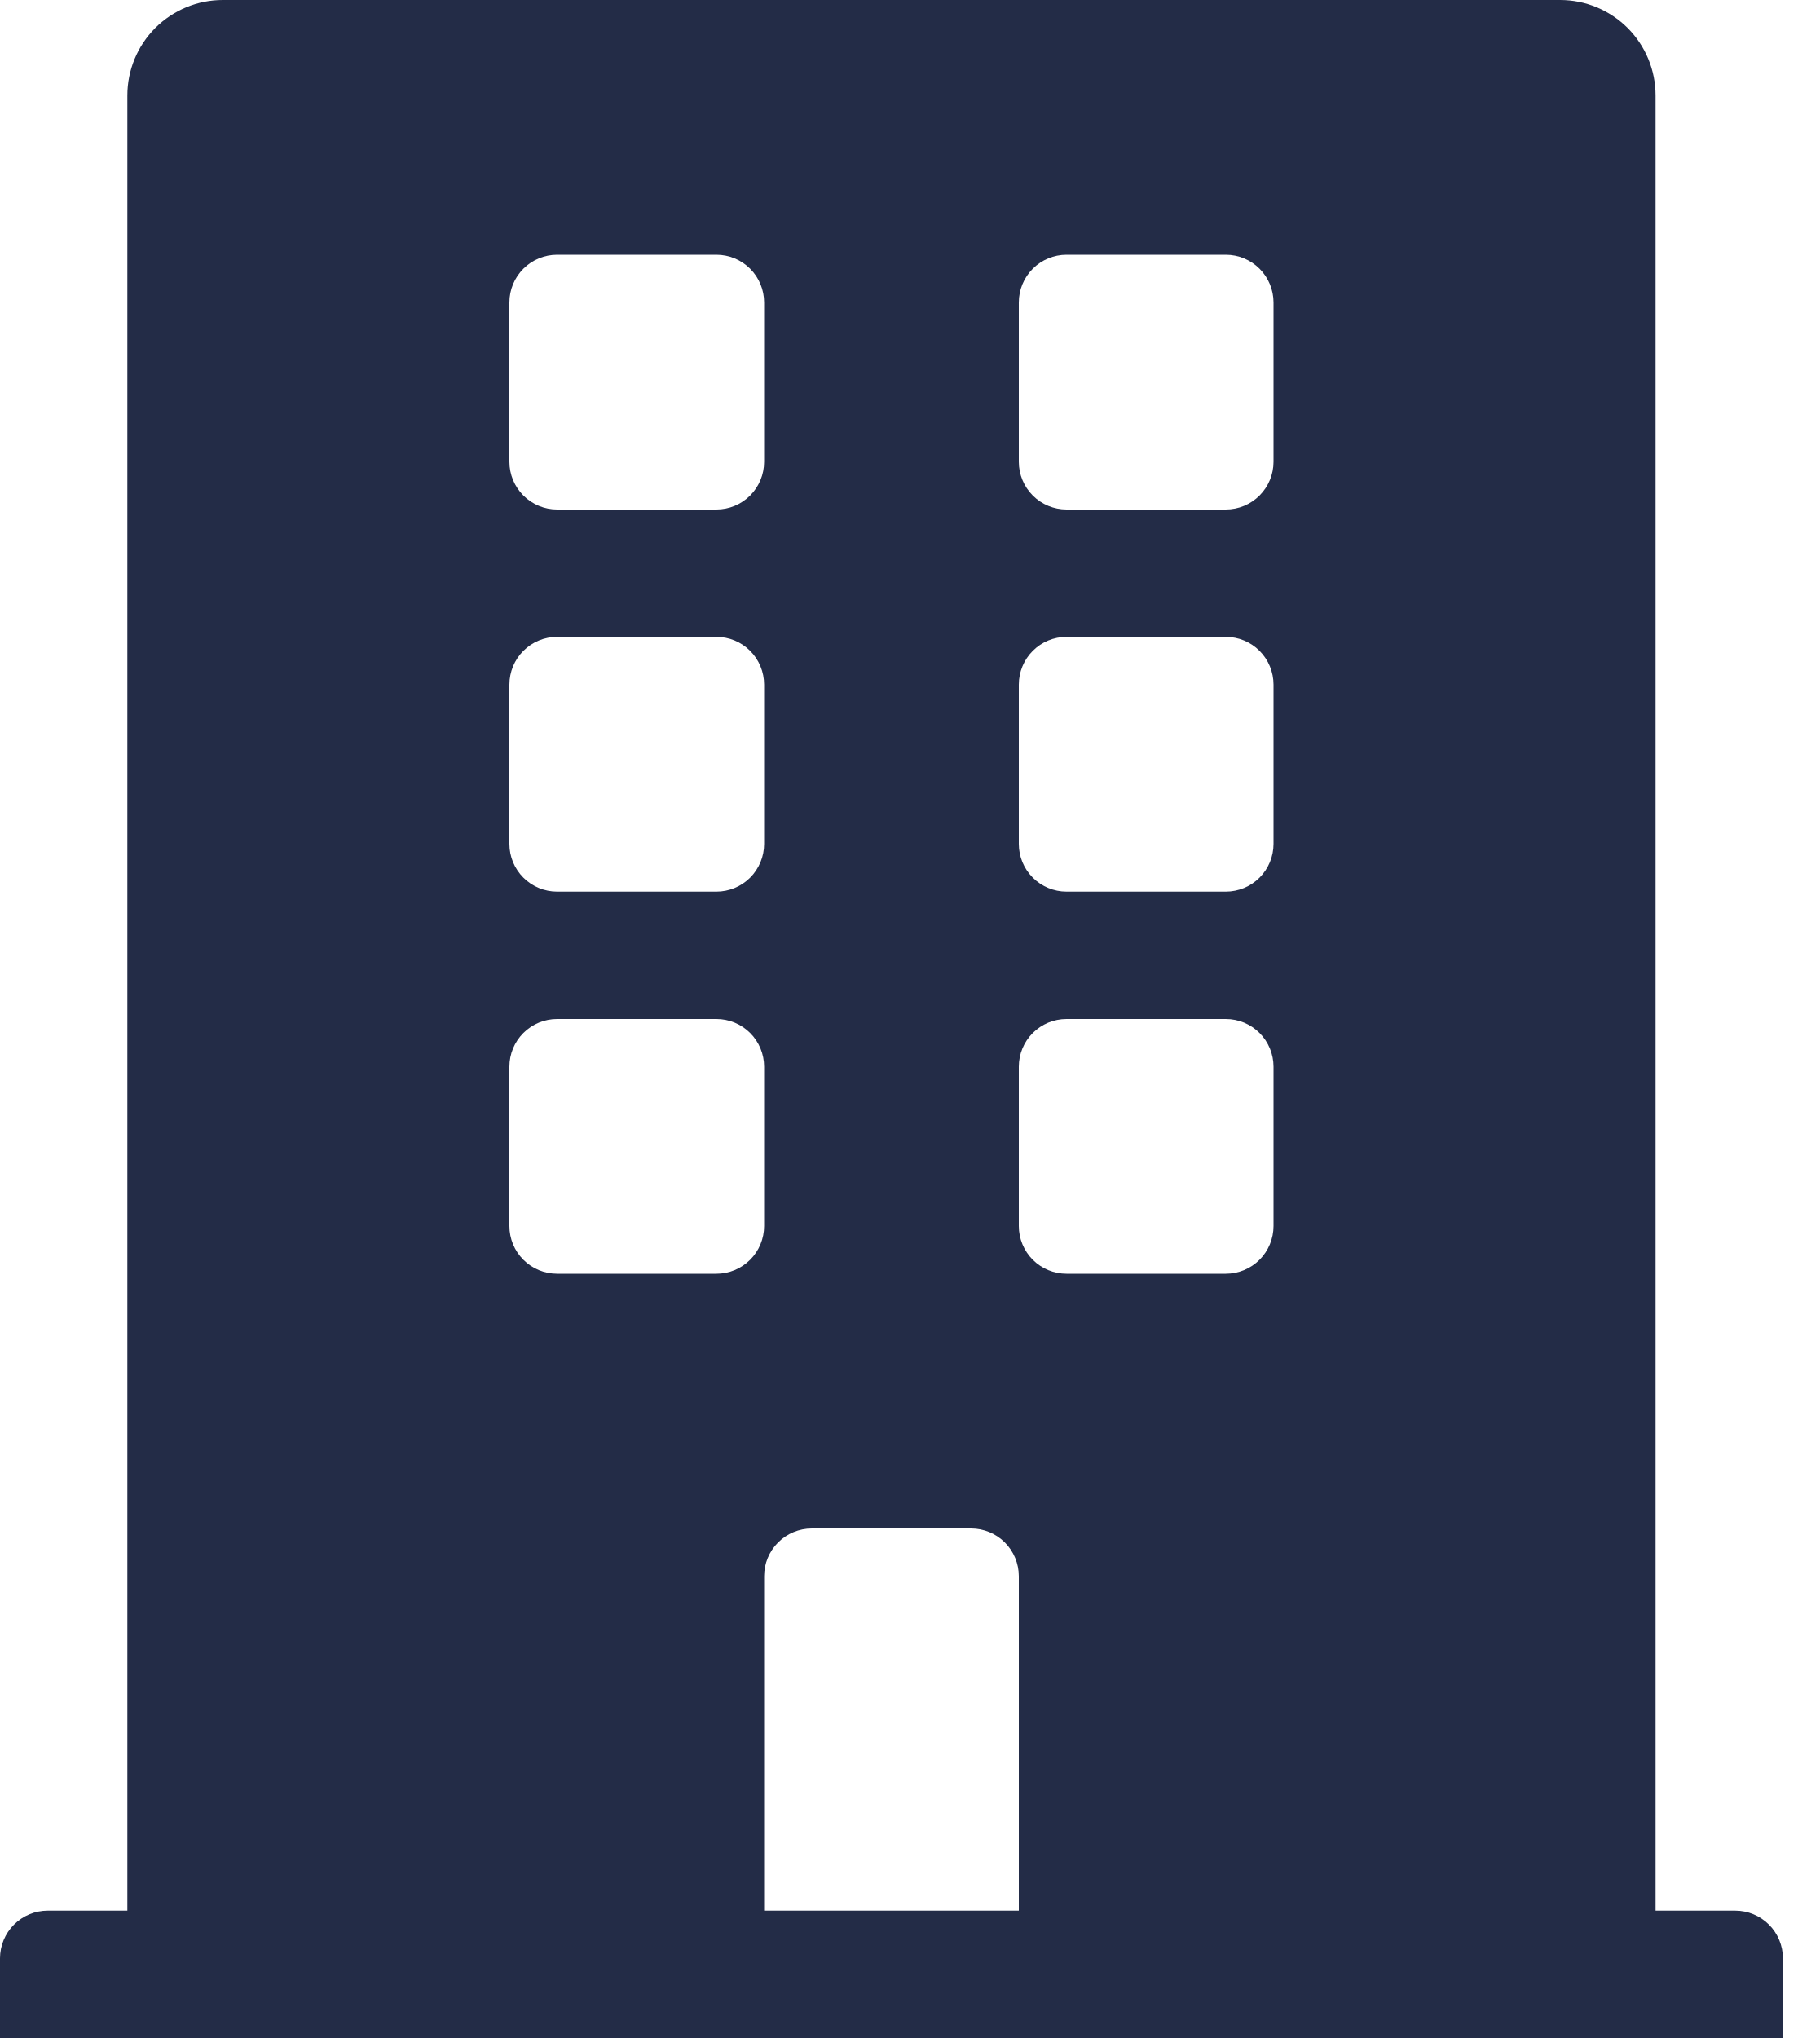
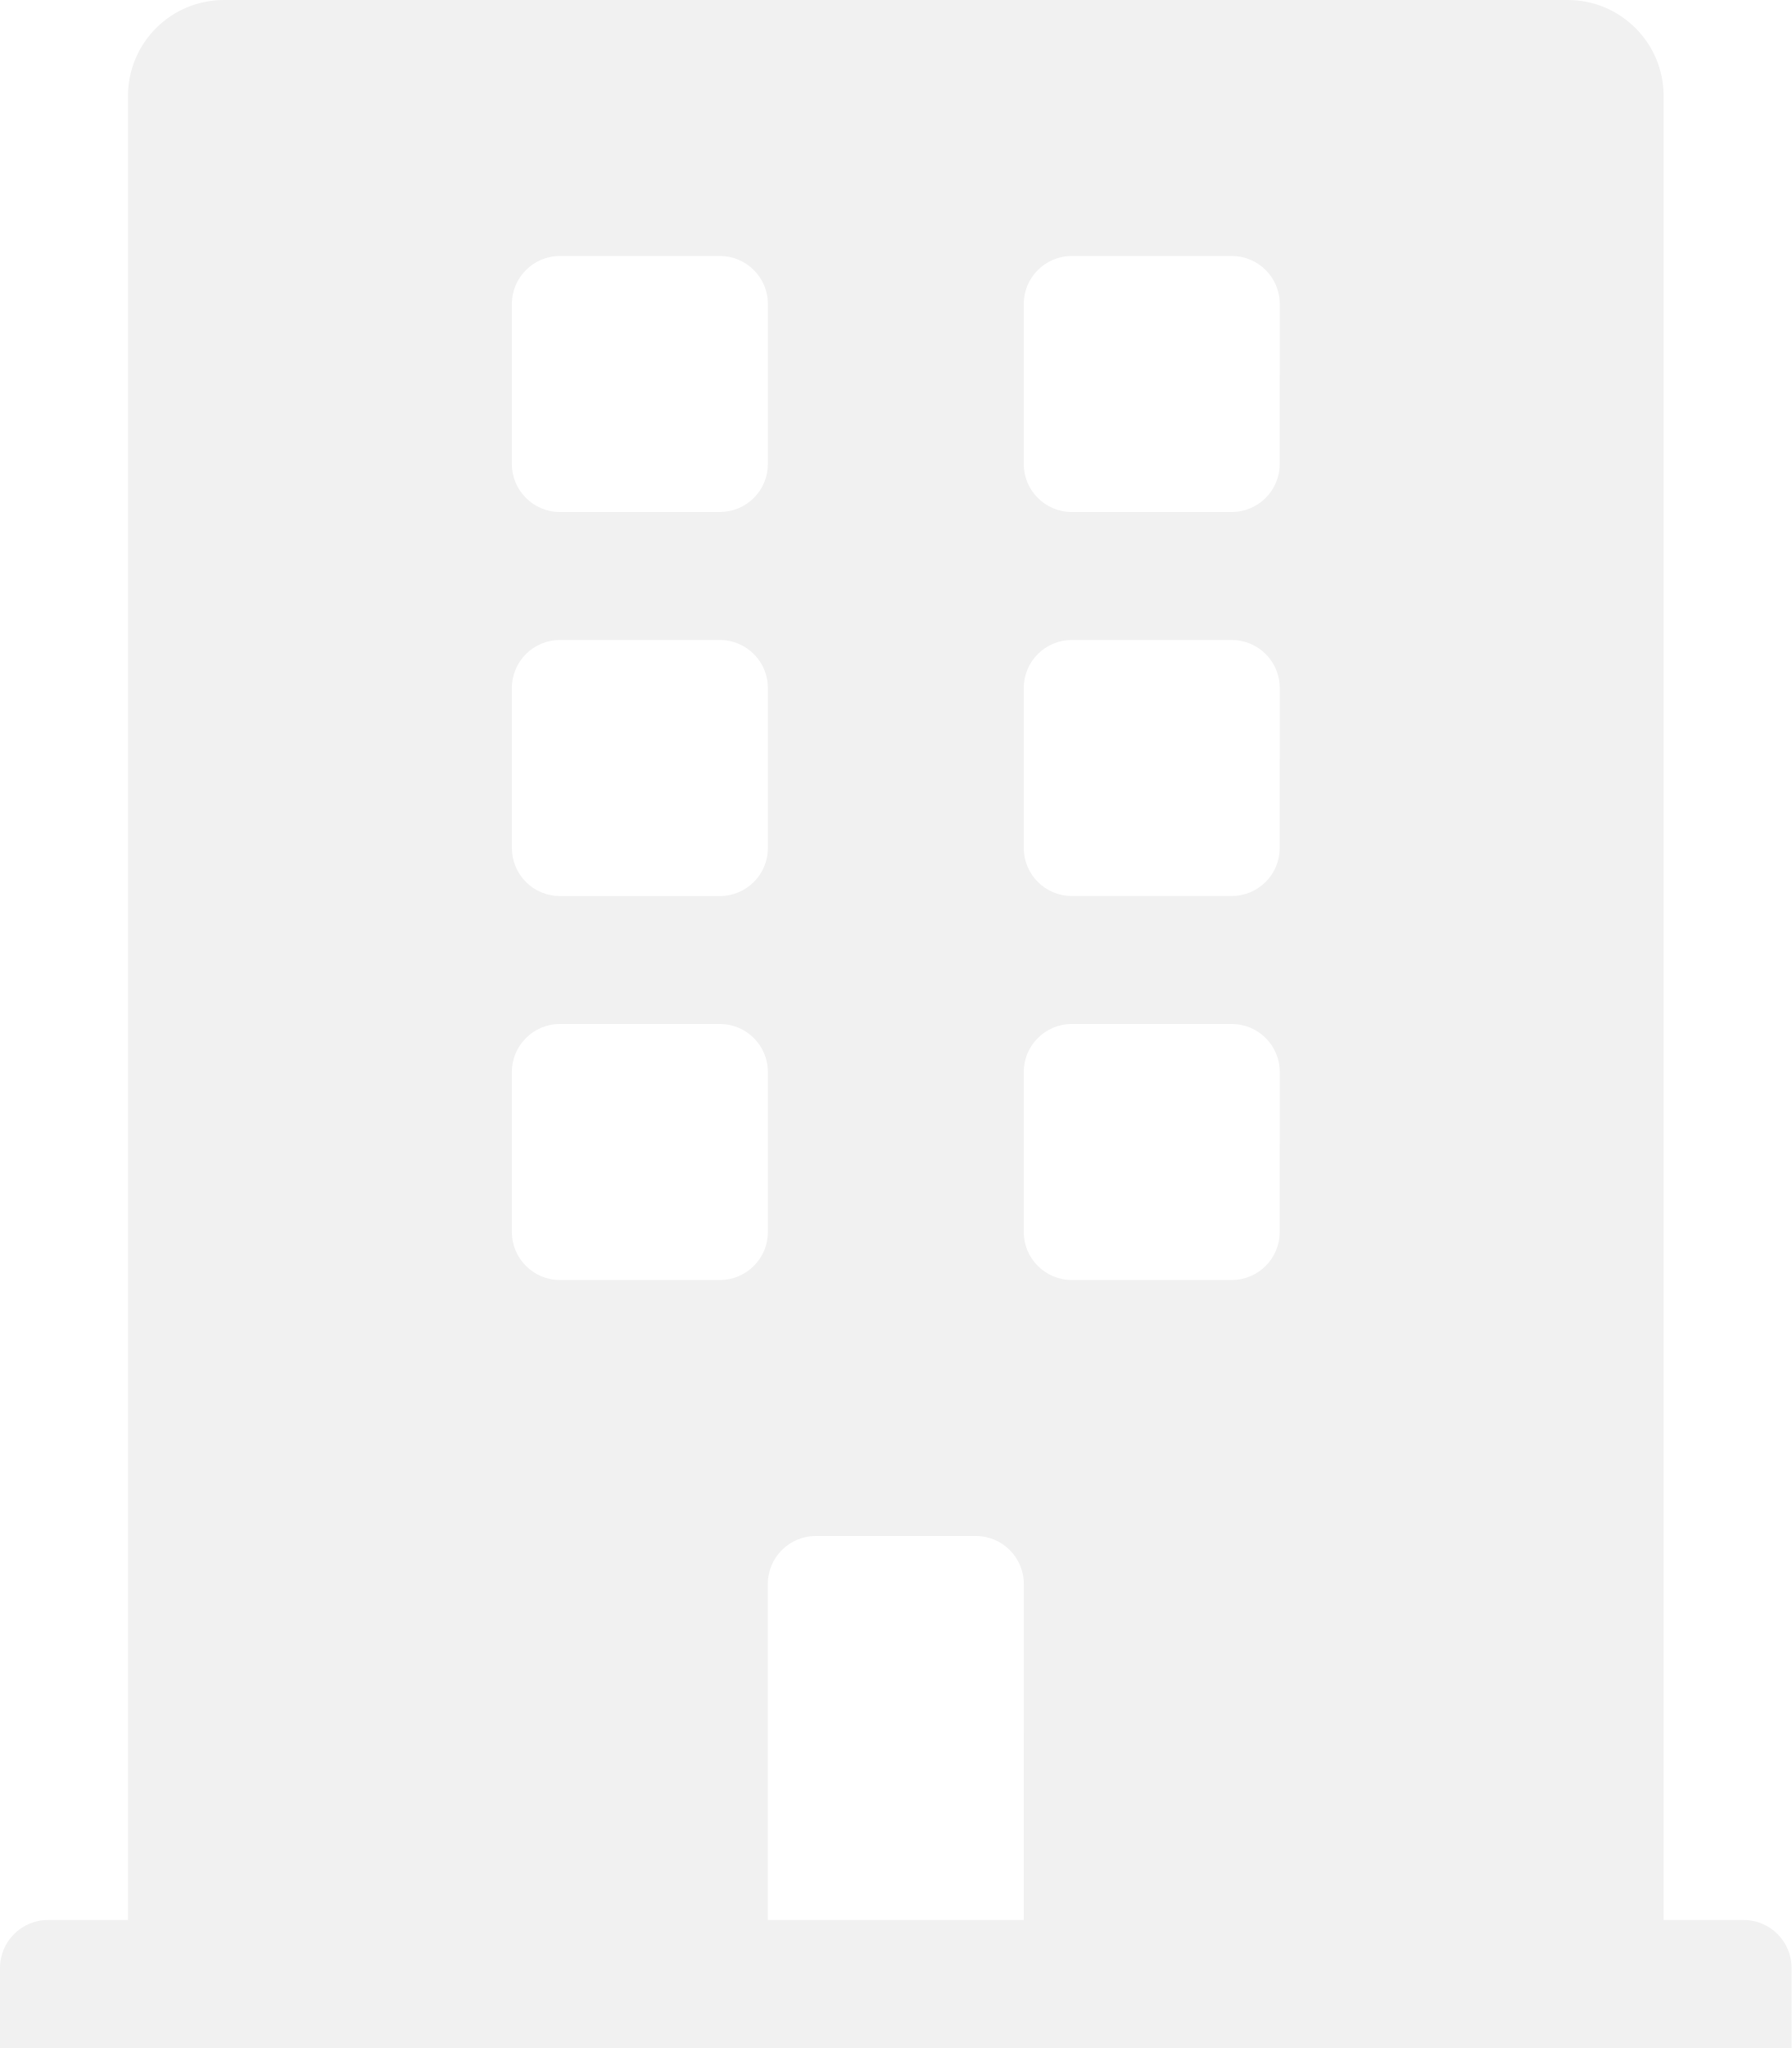
- <svg xmlns="http://www.w3.org/2000/svg" width="25" height="28" viewBox="0 0 25 28" fill="none">
-   <path d="M23.844 26.25H22.75V1.312C22.75 0.964 22.612 0.631 22.366 0.384C22.119 0.138 21.786 0 21.438 0L3.062 0C2.714 0 2.381 0.138 2.134 0.384C1.888 0.631 1.75 0.964 1.75 1.312V26.25H0.656C0.482 26.25 0.315 26.319 0.192 26.442C0.069 26.565 0 26.732 0 26.906L0 28H24.5V26.906C24.5 26.732 24.431 26.565 24.308 26.442C24.185 26.319 24.018 26.25 23.844 26.25ZM7 4.156C7 3.982 7.069 3.815 7.192 3.692C7.315 3.569 7.482 3.5 7.656 3.5H9.844C10.018 3.5 10.185 3.569 10.308 3.692C10.431 3.815 10.5 3.982 10.5 4.156V6.344C10.5 6.518 10.431 6.685 10.308 6.808C10.185 6.931 10.018 7 9.844 7H7.656C7.482 7 7.315 6.931 7.192 6.808C7.069 6.685 7 6.518 7 6.344V4.156ZM7 9.406C7 9.232 7.069 9.065 7.192 8.942C7.315 8.819 7.482 8.75 7.656 8.75H9.844C10.018 8.75 10.185 8.819 10.308 8.942C10.431 9.065 10.5 9.232 10.5 9.406V11.594C10.5 11.768 10.431 11.935 10.308 12.058C10.185 12.181 10.018 12.25 9.844 12.25H7.656C7.482 12.25 7.315 12.181 7.192 12.058C7.069 11.935 7 11.768 7 11.594V9.406ZM9.844 17.5H7.656C7.482 17.5 7.315 17.431 7.192 17.308C7.069 17.185 7 17.018 7 16.844V14.656C7 14.482 7.069 14.315 7.192 14.192C7.315 14.069 7.482 14 7.656 14H9.844C10.018 14 10.185 14.069 10.308 14.192C10.431 14.315 10.5 14.482 10.5 14.656V16.844C10.5 17.018 10.431 17.185 10.308 17.308C10.185 17.431 10.018 17.5 9.844 17.5ZM14 26.25H10.5V21.656C10.5 21.482 10.569 21.315 10.692 21.192C10.815 21.069 10.982 21 11.156 21H13.344C13.518 21 13.685 21.069 13.808 21.192C13.931 21.315 14 21.482 14 21.656V26.25ZM17.5 16.844C17.5 17.018 17.431 17.185 17.308 17.308C17.185 17.431 17.018 17.5 16.844 17.5H14.656C14.482 17.5 14.315 17.431 14.192 17.308C14.069 17.185 14 17.018 14 16.844V14.656C14 14.482 14.069 14.315 14.192 14.192C14.315 14.069 14.482 14 14.656 14H16.844C17.018 14 17.185 14.069 17.308 14.192C17.431 14.315 17.5 14.482 17.5 14.656V16.844ZM17.5 11.594C17.5 11.768 17.431 11.935 17.308 12.058C17.185 12.181 17.018 12.25 16.844 12.25H14.656C14.482 12.25 14.315 12.181 14.192 12.058C14.069 11.935 14 11.768 14 11.594V9.406C14 9.232 14.069 9.065 14.192 8.942C14.315 8.819 14.482 8.75 14.656 8.75H16.844C17.018 8.75 17.185 8.819 17.308 8.942C17.431 9.065 17.5 9.232 17.5 9.406V11.594ZM17.5 6.344C17.5 6.518 17.431 6.685 17.308 6.808C17.185 6.931 17.018 7 16.844 7H14.656C14.482 7 14.315 6.931 14.192 6.808C14.069 6.685 14 6.518 14 6.344V4.156C14 3.982 14.069 3.815 14.192 3.692C14.315 3.569 14.482 3.5 14.656 3.5H16.844C17.018 3.5 17.185 3.569 17.308 3.692C17.431 3.815 17.5 3.982 17.5 4.156V6.344Z" fill="#232C47" />
+ <svg xmlns="http://www.w3.org/2000/svg" width="31.5" height="36" viewBox="0 0 31.5 36">
+   <path id="Icon_awesome-building" data-name="Icon awesome-building" d="M30.656,33.75H29.25V1.688A1.687,1.687,0,0,0,27.563,0H3.938A1.687,1.687,0,0,0,2.25,1.688V33.75H.844A.844.844,0,0,0,0,34.594V36H31.5V34.594A.844.844,0,0,0,30.656,33.75ZM9,5.344A.844.844,0,0,1,9.844,4.5h2.813a.844.844,0,0,1,.844.844V8.156A.844.844,0,0,1,12.656,9H9.844A.844.844,0,0,1,9,8.156Zm0,6.75a.844.844,0,0,1,.844-.844h2.813a.844.844,0,0,1,.844.844v2.813a.844.844,0,0,1-.844.844H9.844A.844.844,0,0,1,9,14.906ZM12.656,22.5H9.844A.844.844,0,0,1,9,21.656V18.844A.844.844,0,0,1,9.844,18h2.813a.844.844,0,0,1,.844.844v2.813A.844.844,0,0,1,12.656,22.5ZM18,33.75H13.5V27.844A.844.844,0,0,1,14.344,27h2.813a.844.844,0,0,1,.844.844Zm4.5-12.094a.844.844,0,0,1-.844.844H18.844A.844.844,0,0,1,18,21.656V18.844A.844.844,0,0,1,18.844,18h2.813a.844.844,0,0,1,.844.844Zm0-6.75a.844.844,0,0,1-.844.844H18.844A.844.844,0,0,1,18,14.906V12.094a.844.844,0,0,1,.844-.844h2.813a.844.844,0,0,1,.844.844Zm0-6.75A.844.844,0,0,1,21.656,9H18.844A.844.844,0,0,1,18,8.156V5.344a.844.844,0,0,1,.844-.844h2.813a.844.844,0,0,1,.844.844Z" fill="#f1f1f1" />
</svg>
